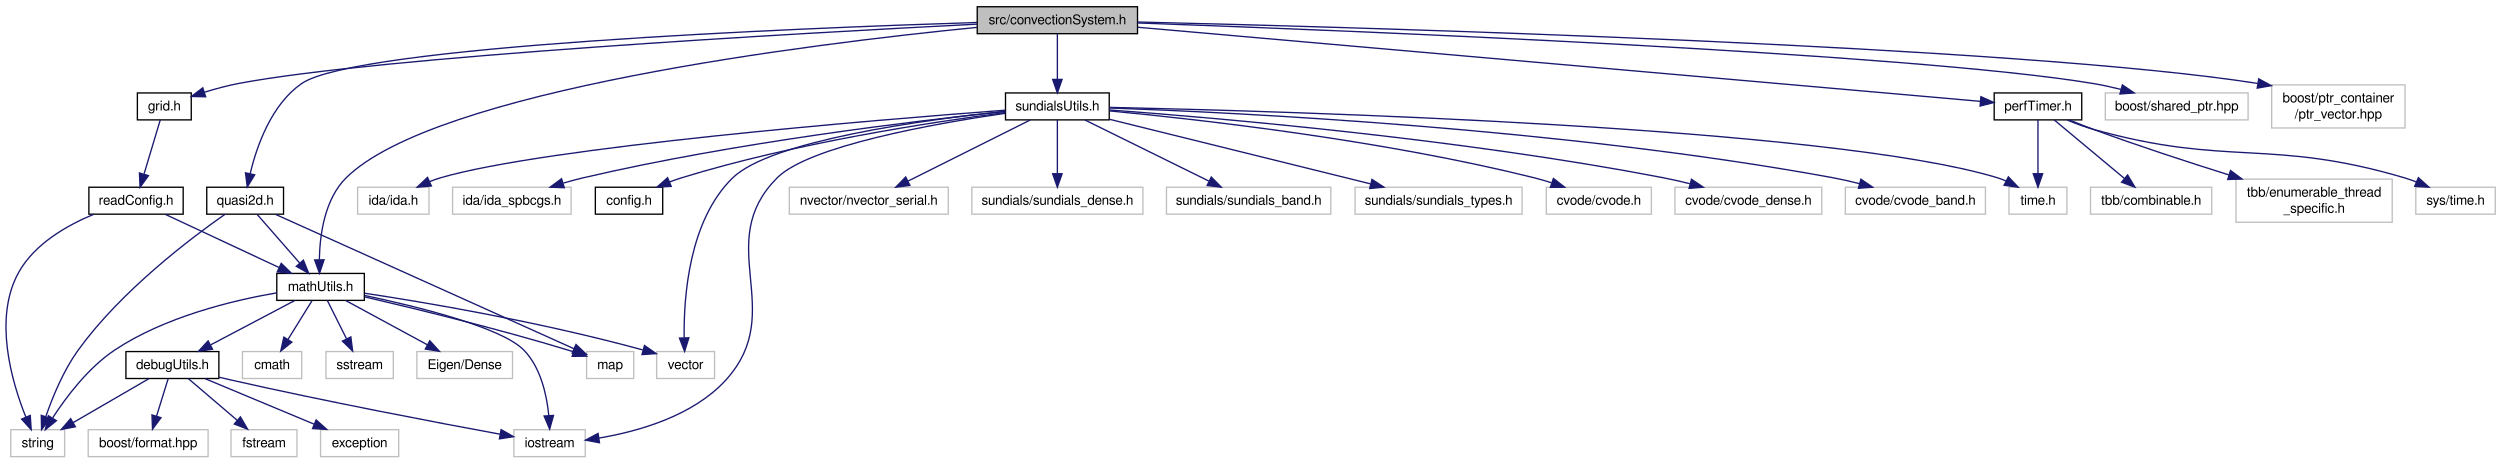
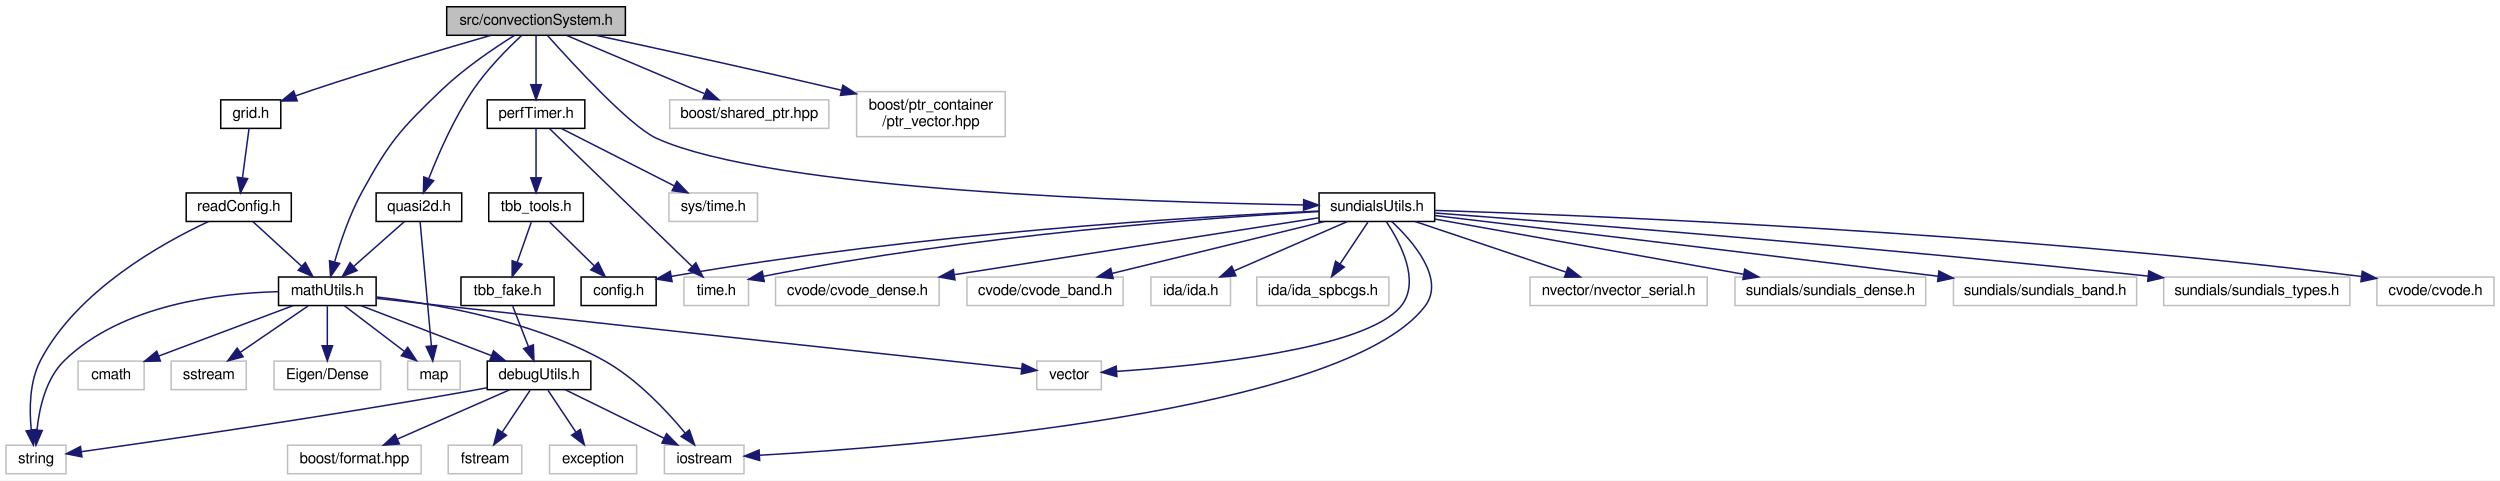
- <svg xmlns="http://www.w3.org/2000/svg" xmlns:xlink="http://www.w3.org/1999/xlink" width="1856pt" height="344pt" viewBox="0.00 0.00 1855.97 344.00">
-   <g id="graph1" class="graph" transform="scale(1 1) rotate(0) translate(4 340)">
-     <polygon fill="white" stroke="white" points="-4,5 -4,-340 1852.97,-340 1852.97,5 -4,5" />
+ <svg xmlns="http://www.w3.org/2000/svg" xmlns:xlink="http://www.w3.org/1999/xlink" width="1665pt" height="320pt" viewBox="0.00 0.00 1665.00 320.00">
+   <g id="graph0" class="graph" transform="scale(1 1) rotate(0) translate(4 316)">
+     <polygon fill="white" stroke="none" points="-4,4 -4,-316 1661,-316 1661,4 -4,4" />
    <g id="node1" class="node">
-       <polygon fill="#bfbfbf" stroke="black" points="721.475,-315 721.475,-335 840.475,-335 840.475,-315 721.475,-315" />
-       <text text-anchor="middle" x="780.975" y="-322" font-family="FreeSans" font-size="10.00">src/convectionSystem.h</text>
+       <polygon fill="#bfbfbf" stroke="black" points="293.5,-292.5 293.5,-311.5 412.5,-311.5 412.5,-292.5 293.5,-292.5" />
+       <text text-anchor="middle" x="353" y="-299.5" font-family="FreeSans" font-size="10.00">src/convectionSystem.h</text>
+     </g>
+     <g id="node2" class="node">
+       <g id="a_node2">
+         <a xlink:href="mathUtils_8h.html" target="_top" xlink:title="mathUtils.h">
+           <polygon fill="white" stroke="black" points="181.5,-112.5 181.5,-131.5 246.5,-131.5 246.5,-112.5 181.5,-112.5" />
+           <text text-anchor="middle" x="214" y="-119.5" font-family="FreeSans" font-size="10.00">mathUtils.h</text>
+         </a>
+       </g>
+     </g>
+     <g id="edge1" class="edge">
+       <path fill="none" stroke="midnightblue" d="M338.599,-292.409C325.217,-284.049 305.133,-270.514 290,-256 262.345,-229.478 255.407,-221.607 237,-188 228.914,-173.236 222.771,-155.079 218.877,-141.711" />
+       <polygon fill="midnightblue" stroke="midnightblue" points="222.173,-140.498 216.141,-131.788 215.425,-142.359 222.173,-140.498" />
+     </g>
+     <g id="node14" class="node">
+       <g id="a_node14">
+         <a xlink:href="sundialsUtils_8h.html" target="_top" xlink:title="sundialsUtils.h">
+           <polygon fill="white" stroke="black" points="874.5,-168.5 874.5,-187.5 951.5,-187.5 951.5,-168.5 874.5,-168.5" />
+           <text text-anchor="middle" x="913" y="-175.5" font-family="FreeSans" font-size="10.00">sundialsUtils.h</text>
+         </a>
+       </g>
+     </g>
+     <g id="edge15" class="edge">
+       <path fill="none" stroke="midnightblue" d="M360.539,-292.437C376.895,-274.088 415.564,-231.994 433,-224 508.84,-189.229 757.659,-181.323 864.047,-179.527" />
+       <polygon fill="midnightblue" stroke="midnightblue" points="864.246,-183.025 874.189,-179.368 864.135,-176.026 864.246,-183.025" />
+     </g>
+     <g id="node26" class="node">
+       <g id="a_node26">
+         <a xlink:href="grid_8h.html" target="_top" xlink:title="grid.h">
+           <polygon fill="white" stroke="black" points="143,-230.5 143,-249.5 183,-249.5 183,-230.5 143,-230.5" />
+           <text text-anchor="middle" x="163" y="-237.5" font-family="FreeSans" font-size="10.00">grid.h</text>
+         </a>
+       </g>
+     </g>
+     <g id="edge29" class="edge">
+       <path fill="none" stroke="midnightblue" d="M322.874,-292.453C292.663,-283.752 244.885,-269.64 204,-256 200.41,-254.802 196.66,-253.501 192.949,-252.182" />
+       <polygon fill="midnightblue" stroke="midnightblue" points="193.951,-248.822 183.357,-248.709 191.568,-255.404 193.951,-248.822" />
+     </g>
+     <g id="node28" class="node">
+       <g id="a_node28">
+         <a xlink:href="perfTimer_8h.html" target="_top" xlink:title="perfTimer.h">
+           <polygon fill="white" stroke="black" points="320.5,-230.5 320.5,-249.5 385.5,-249.5 385.5,-230.5 320.5,-230.5" />
+           <text text-anchor="middle" x="353" y="-237.5" font-family="FreeSans" font-size="10.00">perfTimer.h</text>
+         </a>
+       </g>
+     </g>
+     <g id="edge33" class="edge">
+       <path fill="none" stroke="midnightblue" d="M353,-292.403C353,-283.938 353,-270.728 353,-259.82" />
+       <polygon fill="midnightblue" stroke="midnightblue" points="356.5,-259.581 353,-249.581 349.5,-259.581 356.5,-259.581" />
+     </g>
+     <g id="node32" class="node">
+       <g id="a_node32">
+         <a xlink:href="quasi2d_8h.html" target="_top" xlink:title="quasi2d.h">
+           <polygon fill="white" stroke="black" points="246.5,-168.5 246.5,-187.5 303.5,-187.5 303.5,-168.5 246.5,-168.5" />
+           <text text-anchor="middle" x="275" y="-175.5" font-family="FreeSans" font-size="10.00">quasi2d.h</text>
+         </a>
+       </g>
+     </g>
+     <g id="edge40" class="edge">
+       <path fill="none" stroke="midnightblue" d="M343.403,-292.416C334.235,-283.854 320.452,-269.991 311,-256 298.382,-237.322 288.005,-213.519 281.687,-197.358" />
+       <polygon fill="midnightblue" stroke="midnightblue" points="284.789,-195.666 277.983,-187.546 278.24,-198.138 284.789,-195.666" />
+     </g>
+     <g id="node33" class="node">
+       <polygon fill="white" stroke="#bfbfbf" points="442,-230.5 442,-249.5 548,-249.5 548,-230.5 442,-230.5" />
+       <text text-anchor="middle" x="495" y="-237.5" font-family="FreeSans" font-size="10.00">boost/shared_ptr.hpp</text>
+     </g>
+     <g id="edge43" class="edge">
+       <path fill="none" stroke="midnightblue" d="M373.345,-292.403C397.387,-282.245 437.597,-265.255 465.163,-253.607" />
+       <polygon fill="midnightblue" stroke="midnightblue" points="466.843,-256.697 474.693,-249.581 464.119,-250.249 466.843,-256.697" />
+     </g>
+     <g id="node34" class="node">
+       <polygon fill="white" stroke="#bfbfbf" points="566.5,-225 566.5,-255 665.5,-255 665.5,-225 566.5,-225" />
+       <text text-anchor="start" x="574.5" y="-243" font-family="FreeSans" font-size="10.00">boost/ptr_container</text>
+       <text text-anchor="middle" x="616" y="-232" font-family="FreeSans" font-size="10.00">/ptr_vector.hpp</text>
+     </g>
+     <g id="edge44" class="edge">
+       <path fill="none" stroke="midnightblue" d="M393.13,-292.436C434.133,-283.609 499.608,-269.297 556,-256 556.105,-255.975 556.209,-255.951 556.314,-255.926" />
+       <polygon fill="midnightblue" stroke="midnightblue" points="557.349,-259.277 566.259,-253.544 555.719,-252.469 557.349,-259.277" />
    </g>
    <g id="node3" class="node">
-       <a xlink:href="mathUtils_8h.html" target="_top" xlink:title="mathUtils.h">
-         <polygon fill="white" stroke="black" points="201.475,-117 201.475,-137 266.475,-137 266.475,-117 201.475,-117" />
-         <text text-anchor="middle" x="233.975" y="-124" font-family="FreeSans" font-size="10.00">mathUtils.h</text>
-       </a>
+       <polygon fill="white" stroke="#bfbfbf" points="686.5,-56.5 686.5,-75.5 729.5,-75.5 729.5,-56.5 686.5,-56.5" />
+       <text text-anchor="middle" x="708" y="-63.5" font-family="FreeSans" font-size="10.00">vector</text>
    </g>
    <g id="edge2" class="edge">
-       <path fill="none" stroke="midnightblue" d="M721.194,-319.67C597.381,-307.415 318.938,-273.155 252.975,-208 236.976,-192.197 233.409,-165.657 233.071,-147.285" />
-       <polygon fill="midnightblue" stroke="midnightblue" points="236.573,-147.112 233.195,-137.07 229.574,-147.027 236.573,-147.112" />
+       <path fill="none" stroke="midnightblue" d="M246.692,-117.294C261.184,-115.659 278.441,-113.721 294,-112 436.561,-96.233 606.793,-77.879 676.194,-70.416" />
+       <polygon fill="midnightblue" stroke="midnightblue" points="676.879,-73.863 686.447,-69.314 676.13,-66.903 676.879,-73.863" />
+     </g>
+     <g id="node4" class="node">
+       <polygon fill="white" stroke="#bfbfbf" points="48,-56.5 48,-75.5 92,-75.5 92,-56.5 48,-56.5" />
+       <text text-anchor="middle" x="70" y="-63.5" font-family="FreeSans" font-size="10.00">cmath</text>
+     </g>
+     <g id="edge3" class="edge">
+       <path fill="none" stroke="midnightblue" d="M191.183,-112.444C167.027,-103.385 128.724,-89.021 101.655,-78.871" />
+       <polygon fill="midnightblue" stroke="midnightblue" points="102.83,-75.573 92.237,-75.339 100.372,-82.127 102.83,-75.573" />
+     </g>
+     <g id="node5" class="node">
+       <polygon fill="white" stroke="#bfbfbf" points="438.5,-0.5 438.5,-19.5 491.5,-19.5 491.5,-0.5 438.5,-0.5" />
+       <text text-anchor="middle" x="465" y="-7.5" font-family="FreeSans" font-size="10.00">iostream</text>
+     </g>
+     <g id="edge4" class="edge">
+       <path fill="none" stroke="midnightblue" d="M246.797,-118.219C285.135,-113.824 349.506,-102.812 398,-76 420.052,-63.808 440.033,-42.448 452.323,-27.554" />
+       <polygon fill="midnightblue" stroke="midnightblue" points="455.128,-29.65 458.628,-19.651 449.656,-25.285 455.128,-29.65" />
+     </g>
+     <g id="node6" class="node">
+       <polygon fill="white" stroke="#bfbfbf" points="110,-56.5 110,-75.5 160,-75.5 160,-56.5 110,-56.5" />
+       <text text-anchor="middle" x="135" y="-63.5" font-family="FreeSans" font-size="10.00">sstream</text>
+     </g>
+     <g id="edge5" class="edge">
+       <path fill="none" stroke="midnightblue" d="M201.307,-112.324C189.099,-103.979 170.422,-91.212 155.997,-81.352" />
+       <polygon fill="midnightblue" stroke="midnightblue" points="157.892,-78.408 147.661,-75.654 153.942,-84.187 157.892,-78.408" />
+     </g>
+     <g id="node7" class="node">
+       <polygon fill="white" stroke="#bfbfbf" points="0,-0.5 0,-19.5 40,-19.5 40,-0.5 0,-0.5" />
+       <text text-anchor="middle" x="20" y="-7.5" font-family="FreeSans" font-size="10.00">string</text>
+     </g>
+     <g id="edge6" class="edge">
+       <path fill="none" stroke="midnightblue" d="M181.339,-121.742C142.299,-120.808 77.434,-113.197 39,-76 26.601,-64 22.174,-44.395 20.653,-29.849" />
+       <polygon fill="midnightblue" stroke="midnightblue" points="24.121,-29.254 19.96,-19.511 17.137,-29.723 24.121,-29.254" />
+     </g>
+     <g id="node8" class="node">
+       <polygon fill="white" stroke="#bfbfbf" points="267.5,-56.5 267.5,-75.5 302.5,-75.5 302.5,-56.5 267.5,-56.5" />
+       <text text-anchor="middle" x="285" y="-63.5" font-family="FreeSans" font-size="10.00">map</text>
+     </g>
+     <g id="edge7" class="edge">
+       <path fill="none" stroke="midnightblue" d="M225.407,-112.324C236.109,-104.185 252.341,-91.84 265.163,-82.087" />
+       <polygon fill="midnightblue" stroke="midnightblue" points="267.544,-84.673 273.385,-75.834 263.307,-79.102 267.544,-84.673" />
+     </g>
+     <g id="node9" class="node">
+       <g id="a_node9">
+         <a xlink:href="debugUtils_8h.html" target="_top" xlink:title="debugUtils.h">
+           <polygon fill="white" stroke="black" points="320.5,-56.5 320.5,-75.5 389.5,-75.5 389.5,-56.5 320.5,-56.5" />
+           <text text-anchor="middle" x="355" y="-63.5" font-family="FreeSans" font-size="10.00">debugUtils.h</text>
+         </a>
+       </g>
+     </g>
+     <g id="edge8" class="edge">
+       <path fill="none" stroke="midnightblue" d="M236.342,-112.444C259.753,-103.478 296.736,-89.314 323.19,-79.183" />
+       <polygon fill="midnightblue" stroke="midnightblue" points="324.676,-82.362 332.763,-75.516 322.172,-75.825 324.676,-82.362" />
+     </g>
+     <g id="node13" class="node">
+       <polygon fill="white" stroke="#bfbfbf" points="178.5,-56.5 178.5,-75.5 249.5,-75.5 249.5,-56.5 178.5,-56.5" />
+       <text text-anchor="middle" x="214" y="-63.5" font-family="FreeSans" font-size="10.00">Eigen/Dense</text>
+     </g>
+     <g id="edge14" class="edge">
+       <path fill="none" stroke="midnightblue" d="M214,-112.083C214,-105.006 214,-94.861 214,-85.987" />
+       <polygon fill="midnightblue" stroke="midnightblue" points="217.5,-85.751 214,-75.751 210.5,-85.751 217.5,-85.751" />
+     </g>
+     <g id="edge10" class="edge">
+       <path fill="none" stroke="midnightblue" d="M372.673,-56.324C390.394,-47.625 417.903,-34.12 438.288,-24.113" />
+       <polygon fill="midnightblue" stroke="midnightblue" points="439.936,-27.203 447.37,-19.654 436.851,-20.919 439.936,-27.203" />
+     </g>
+     <g id="edge9" class="edge">
+       <path fill="none" stroke="midnightblue" d="M320.443,-57.767C317.254,-57.15 314.07,-56.551 311,-56 216.146,-38.975 103.193,-22.622 50.232,-15.184" />
+       <polygon fill="midnightblue" stroke="midnightblue" points="50.554,-11.695 40.165,-13.776 49.584,-18.627 50.554,-11.695" />
+     </g>
+     <g id="node10" class="node">
+       <polygon fill="white" stroke="#bfbfbf" points="294.5,-0.5 294.5,-19.5 343.5,-19.5 343.5,-0.5 294.5,-0.5" />
+       <text text-anchor="middle" x="319" y="-7.5" font-family="FreeSans" font-size="10.00">fstream</text>
+     </g>
+     <g id="edge11" class="edge">
+       <path fill="none" stroke="midnightblue" d="M349.055,-56.083C344.023,-48.534 336.663,-37.495 330.487,-28.23" />
+       <polygon fill="midnightblue" stroke="midnightblue" points="333.293,-26.13 324.834,-19.751 327.469,-30.013 333.293,-26.13" />
+     </g>
+     <g id="node11" class="node">
+       <polygon fill="white" stroke="#bfbfbf" points="362,-0.5 362,-19.5 420,-19.5 420,-0.5 362,-0.5" />
+       <text text-anchor="middle" x="391" y="-7.5" font-family="FreeSans" font-size="10.00">exception</text>
+     </g>
+     <g id="edge12" class="edge">
+       <path fill="none" stroke="midnightblue" d="M360.945,-56.083C365.977,-48.534 373.337,-37.495 379.513,-28.23" />
+       <polygon fill="midnightblue" stroke="midnightblue" points="382.531,-30.013 385.166,-19.751 376.707,-26.13 382.531,-30.013" />
+     </g>
+     <g id="node12" class="node">
+       <polygon fill="white" stroke="#bfbfbf" points="187.5,-0.5 187.5,-19.5 276.5,-19.5 276.5,-0.5 187.5,-0.5" />
+       <text text-anchor="middle" x="232" y="-7.5" font-family="FreeSans" font-size="10.00">boost/format.hpp</text>
+     </g>
+     <g id="edge13" class="edge">
+       <path fill="none" stroke="midnightblue" d="M335.51,-56.444C315.358,-47.596 283.677,-33.688 260.669,-23.587" />
+       <polygon fill="midnightblue" stroke="midnightblue" points="261.962,-20.332 251.399,-19.516 259.148,-26.741 261.962,-20.332" />
+     </g>
+     <g id="edge26" class="edge">
+       <path fill="none" stroke="midnightblue" d="M919.295,-168.397C928.344,-154.894 942.528,-128.56 929,-112 905.487,-83.216 795.311,-72.376 739.938,-68.696" />
+       <polygon fill="midnightblue" stroke="midnightblue" points="739.835,-65.183 729.636,-68.052 739.398,-72.169 739.835,-65.183" />
+     </g>
+     <g id="edge25" class="edge">
+       <path fill="none" stroke="midnightblue" d="M922.964,-168.403C936.87,-155.362 958.914,-130.178 945,-112 890.885,-41.3 604.936,-18.712 501.979,-12.809" />
+       <polygon fill="midnightblue" stroke="midnightblue" points="501.933,-9.301 491.755,-12.243 501.546,-16.29 501.933,-9.301" />
+     </g>
+     <g id="node15" class="node">
+       <polygon fill="white" stroke="#bfbfbf" points="1015,-112.5 1015,-131.5 1133,-131.5 1133,-112.5 1015,-112.5" />
+       <text text-anchor="middle" x="1074" y="-119.5" font-family="FreeSans" font-size="10.00">nvector/nvector_serial.h</text>
+     </g>
+     <g id="edge16" class="edge">
+       <path fill="none" stroke="midnightblue" d="M938.511,-168.444C965.596,-159.359 1008.59,-144.939 1038.87,-134.783" />
+       <polygon fill="midnightblue" stroke="midnightblue" points="1040.24,-138.015 1048.61,-131.516 1038.01,-131.378 1040.24,-138.015" />
+     </g>
+     <g id="node16" class="node">
+       <polygon fill="white" stroke="#bfbfbf" points="1151.5,-112.5 1151.5,-131.5 1278.5,-131.5 1278.5,-112.5 1151.5,-112.5" />
+       <text text-anchor="middle" x="1215" y="-119.5" font-family="FreeSans" font-size="10.00">sundials/sundials_dense.h</text>
+     </g>
+     <g id="edge17" class="edge">
+       <path fill="none" stroke="midnightblue" d="M951.555,-170.106C1003.57,-160.806 1096.64,-144.164 1157.08,-133.356" />
+       <polygon fill="midnightblue" stroke="midnightblue" points="1158,-136.747 1167.23,-131.542 1156.77,-129.857 1158,-136.747" />
+     </g>
+     <g id="node17" class="node">
+       <polygon fill="white" stroke="#bfbfbf" points="1297,-112.5 1297,-131.5 1419,-131.5 1419,-112.5 1297,-112.5" />
+       <text text-anchor="middle" x="1358" y="-119.5" font-family="FreeSans" font-size="10.00">sundials/sundials_band.h</text>
+     </g>
+     <g id="edge18" class="edge">
+       <path fill="none" stroke="midnightblue" d="M951.505,-172.449C1017.6,-164.618 1157.17,-148.006 1286.71,-132.029" />
+       <polygon fill="midnightblue" stroke="midnightblue" points="1287.32,-135.48 1296.81,-130.781 1286.46,-128.533 1287.32,-135.48" />
+     </g>
+     <g id="node18" class="node">
+       <polygon fill="white" stroke="#bfbfbf" points="1437,-112.5 1437,-131.5 1561,-131.5 1561,-112.5 1437,-112.5" />
+       <text text-anchor="middle" x="1499" y="-119.5" font-family="FreeSans" font-size="10.00">sundials/sundials_types.h</text>
+     </g>
+     <g id="edge19" class="edge">
+       <path fill="none" stroke="midnightblue" d="M951.813,-174.128C1036.17,-167.773 1242.77,-151.605 1426.56,-132.118" />
+       <polygon fill="midnightblue" stroke="midnightblue" points="1427.11,-135.58 1436.68,-131.039 1426.36,-128.619 1427.11,-135.58" />
+     </g>
+     <g id="node19" class="node">
+       <polygon fill="white" stroke="#bfbfbf" points="1579,-112.5 1579,-131.5 1657,-131.5 1657,-112.5 1579,-112.5" />
+       <text text-anchor="middle" x="1618" y="-119.5" font-family="FreeSans" font-size="10.00">cvode/cvode.h</text>
+     </g>
+     <g id="edge20" class="edge">
+       <path fill="none" stroke="midnightblue" d="M951.596,-175.878C1051.7,-172.642 1327.98,-161.642 1568.75,-131.863" />
+       <polygon fill="midnightblue" stroke="midnightblue" points="1569.26,-135.328 1578.75,-130.614 1568.39,-128.382 1569.26,-135.328" />
+     </g>
+     <g id="node20" class="node">
+       <polygon fill="white" stroke="#bfbfbf" points="512.5,-112.5 512.5,-131.5 621.5,-131.5 621.5,-112.5 512.5,-112.5" />
+       <text text-anchor="middle" x="567" y="-119.5" font-family="FreeSans" font-size="10.00">cvode/cvode_dense.h</text>
+     </g>
+     <g id="edge21" class="edge">
+       <path fill="none" stroke="midnightblue" d="M874.317,-170.963C815.574,-161.795 703.181,-144.254 631.815,-133.116" />
+       <polygon fill="midnightblue" stroke="midnightblue" points="632.015,-129.605 621.595,-131.521 630.935,-136.521 632.015,-129.605" />
+     </g>
+     <g id="node21" class="node">
+       <polygon fill="white" stroke="#bfbfbf" points="640,-112.5 640,-131.5 744,-131.5 744,-112.5 640,-112.5" />
+       <text text-anchor="middle" x="692" y="-119.5" font-family="FreeSans" font-size="10.00">cvode/cvode_band.h</text>
+     </g>
+     <g id="edge22" class="edge">
+       <path fill="none" stroke="midnightblue" d="M877.982,-168.444C839.752,-159.102 778.433,-144.119 736.743,-133.933" />
+       <polygon fill="midnightblue" stroke="midnightblue" points="737.399,-130.49 726.854,-131.516 735.738,-137.29 737.399,-130.49" />
+     </g>
+     <g id="node22" class="node">
+       <polygon fill="white" stroke="#bfbfbf" points="762.5,-112.5 762.5,-131.5 815.5,-131.5 815.5,-112.5 762.5,-112.5" />
+       <text text-anchor="middle" x="789" y="-119.5" font-family="FreeSans" font-size="10.00">ida/ida.h</text>
+     </g>
+     <g id="edge23" class="edge">
+       <path fill="none" stroke="midnightblue" d="M893.352,-168.444C873.035,-159.596 841.097,-145.687 817.902,-135.586" />
+       <polygon fill="midnightblue" stroke="midnightblue" points="819.122,-132.3 808.556,-131.516 816.327,-138.718 819.122,-132.3" />
+     </g>
+     <g id="node23" class="node">
+       <polygon fill="white" stroke="#bfbfbf" points="833,-112.5 833,-131.5 921,-131.5 921,-112.5 833,-112.5" />
+       <text text-anchor="middle" x="877" y="-119.5" font-family="FreeSans" font-size="10.00">ida/ida_spbcgs.h</text>
+     </g>
+     <g id="edge24" class="edge">
+       <path fill="none" stroke="midnightblue" d="M907.055,-168.083C902.023,-160.534 894.663,-149.495 888.487,-140.23" />
+       <polygon fill="midnightblue" stroke="midnightblue" points="891.293,-138.13 882.834,-131.751 885.469,-142.013 891.293,-138.13" />
+     </g>
+     <g id="node24" class="node">
+       <polygon fill="white" stroke="#bfbfbf" points="451.5,-112.5 451.5,-131.5 494.5,-131.5 494.5,-112.5 451.5,-112.5" />
+       <text text-anchor="middle" x="473" y="-119.5" font-family="FreeSans" font-size="10.00">time.h</text>
+     </g>
+     <g id="edge27" class="edge">
+       <path fill="none" stroke="midnightblue" d="M874.486,-175.116C803.131,-171.122 645.526,-159.943 504.625,-132.005" />
+       <polygon fill="midnightblue" stroke="midnightblue" points="505.005,-128.511 494.511,-129.965 503.621,-135.373 505.005,-128.511" />
+     </g>
+     <g id="node25" class="node">
+       <g id="a_node25">
+         <a xlink:href="config_8h.html" target="_top" xlink:title="config.h">
+           <polygon fill="white" stroke="black" points="383,-112.5 383,-131.5 433,-131.5 433,-112.5 383,-112.5" />
+           <text text-anchor="middle" x="408" y="-119.5" font-family="FreeSans" font-size="10.00">config.h</text>
+         </a>
+       </g>
+     </g>
+     <g id="edge28" class="edge">
+       <path fill="none" stroke="midnightblue" d="M874.247,-175.443C794.94,-171.798 608.365,-160.861 443.004,-131.9" />
+       <polygon fill="midnightblue" stroke="midnightblue" points="443.607,-128.452 433.148,-130.147 442.381,-135.344 443.607,-128.452" />
+     </g>
+     <g id="node27" class="node">
+       <g id="a_node27">
+         <a xlink:href="readConfig_8h.html" target="_top" xlink:title="readConfig.h">
+           <polygon fill="white" stroke="black" points="120,-168.5 120,-187.5 190,-187.5 190,-168.5 120,-168.5" />
+           <text text-anchor="middle" x="155" y="-175.5" font-family="FreeSans" font-size="10.00">readConfig.h</text>
+         </a>
+       </g>
+     </g>
+     <g id="edge30" class="edge">
+       <path fill="none" stroke="midnightblue" d="M161.854,-230.403C160.725,-221.938 158.964,-208.728 157.509,-197.82" />
+       <polygon fill="midnightblue" stroke="midnightblue" points="160.935,-197.03 156.144,-187.581 153.997,-197.955 160.935,-197.03" />
+     </g>
+     <g id="edge31" class="edge">
+       <path fill="none" stroke="midnightblue" d="M164.479,-168.324C173.201,-160.341 186.343,-148.313 196.898,-138.653" />
+       <polygon fill="midnightblue" stroke="midnightblue" points="199.334,-141.167 204.348,-131.834 194.608,-136.004 199.334,-141.167" />
+     </g>
+     <g id="edge32" class="edge">
+       <path fill="none" stroke="midnightblue" d="M134.891,-168.46C104.41,-154.297 47.473,-122.792 23,-76 15.556,-61.767 15.455,-43.292 16.837,-29.679" />
+       <polygon fill="midnightblue" stroke="midnightblue" points="20.33,-29.969 18.218,-19.587 13.395,-29.02 20.33,-29.969" />
+     </g>
+     <g id="edge39" class="edge">
+       <path fill="none" stroke="midnightblue" d="M362.02,-230.281C382.185,-210.788 431.153,-163.452 456.771,-138.688" />
+       <polygon fill="midnightblue" stroke="midnightblue" points="459.445,-140.971 464.202,-131.505 454.579,-135.939 459.445,-140.971" />
    </g>
    <g id="node29" class="node">
-       <a xlink:href="sundialsUtils_8h.html" target="_top" xlink:title="sundialsUtils.h">
-         <polygon fill="white" stroke="black" points="742.475,-251 742.475,-271 819.475,-271 819.475,-251 742.475,-251" />
-         <text text-anchor="middle" x="780.975" y="-258" font-family="FreeSans" font-size="10.00">sundialsUtils.h</text>
-       </a>
-     </g>
-     <g id="edge30" class="edge">
-       <path fill="none" stroke="midnightblue" d="M780.975,-314.717C780.975,-305.707 780.975,-292.347 780.975,-281.205" />
-       <polygon fill="midnightblue" stroke="midnightblue" points="784.475,-281.046 780.975,-271.046 777.475,-281.046 784.475,-281.046" />
-     </g>
-     <g id="node55" class="node">
-       <a xlink:href="grid_8h.html" target="_top" xlink:title="grid.h">
-         <polygon fill="white" stroke="black" points="97.975,-251 97.975,-271 137.975,-271 137.975,-251 97.975,-251" />
-         <text text-anchor="middle" x="117.975" y="-258" font-family="FreeSans" font-size="10.00">grid.h</text>
-       </a>
-     </g>
-     <g id="edge58" class="edge">
-       <path fill="none" stroke="midnightblue" d="M721.351,-322.084C589.567,-315.364 276.971,-297.835 172.975,-278 164.691,-276.42 155.894,-274.035 147.82,-271.547" />
-       <polygon fill="midnightblue" stroke="midnightblue" points="148.667,-268.142 138.075,-268.393 146.512,-274.802 148.667,-268.142" />
-     </g>
-     <g id="node61" class="node">
-       <a xlink:href="perfTimer_8h.html" target="_top" xlink:title="perfTimer.h">
-         <polygon fill="white" stroke="black" points="1476.47,-251 1476.47,-271 1541.47,-271 1541.47,-251 1476.47,-251" />
-         <text text-anchor="middle" x="1508.97" y="-258" font-family="FreeSans" font-size="10.00">perfTimer.h</text>
-       </a>
-     </g>
-     <g id="edge66" class="edge">
-       <path fill="none" stroke="midnightblue" d="M840.55,-319.763C983.261,-307.217 1342.03,-275.677 1466.02,-264.776" />
-       <polygon fill="midnightblue" stroke="midnightblue" points="1466.6,-268.239 1476.26,-263.876 1465.99,-261.266 1466.6,-268.239" />
-     </g>
-     <g id="node70" class="node">
-       <a xlink:href="quasi2d_8h.html" target="_top" xlink:title="quasi2d.h">
-         <polygon fill="white" stroke="black" points="149.475,-181 149.475,-201 206.475,-201 206.475,-181 149.475,-181" />
-         <text text-anchor="middle" x="177.975" y="-188" font-family="FreeSans" font-size="10.00">quasi2d.h</text>
-       </a>
-     </g>
-     <g id="edge76" class="edge">
-       <path fill="none" stroke="midnightblue" d="M721.293,-323.317C585.214,-319.011 260.571,-305.911 219.975,-278 197.481,-262.535 186.613,-231.571 181.68,-211.065" />
-       <polygon fill="midnightblue" stroke="midnightblue" points="185.078,-210.219 179.562,-201.173 178.233,-211.684 185.078,-210.219" />
-     </g>
-     <g id="node75" class="node">
-       <polygon fill="white" stroke="#bfbfbf" points="1558.97,-251 1558.97,-271 1664.97,-271 1664.97,-251 1558.97,-251" />
-       <text text-anchor="middle" x="1611.97" y="-258" font-family="FreeSans" font-size="10.00">boost/shared_ptr.hpp</text>
-     </g>
-     <g id="edge84" class="edge">
-       <path fill="none" stroke="midnightblue" d="M840.545,-322.952C996.418,-317.339 1413.65,-300.606 1549.97,-278 1556.71,-276.884 1563.76,-275.331 1570.6,-273.614" />
-       <polygon fill="midnightblue" stroke="midnightblue" points="1571.63,-276.961 1580.4,-271.012 1569.83,-270.196 1571.63,-276.961" />
-     </g>
-     <g id="node77" class="node">
-       <polygon fill="white" stroke="#bfbfbf" points="1682.47,-245 1682.47,-277 1781.47,-277 1781.47,-245 1682.47,-245" />
-       <text text-anchor="start" x="1690.47" y="-264" font-family="FreeSans" font-size="10.00">boost/ptr_container</text>
-       <text text-anchor="middle" x="1731.97" y="-252" font-family="FreeSans" font-size="10.00">/ptr_vector.hpp</text>
-     </g>
-     <g id="edge86" class="edge">
-       <path fill="none" stroke="midnightblue" d="M840.618,-323.669C1010.24,-319.601 1494.09,-305.976 1672.14,-278.042" />
-       <polygon fill="midnightblue" stroke="midnightblue" points="1672.86,-281.472 1682.16,-276.399 1671.73,-274.564 1672.86,-281.472" />
-     </g>
-     <g id="node5" class="node">
-       <polygon fill="white" stroke="#bfbfbf" points="483.475,-59 483.475,-79 526.475,-79 526.475,-59 483.475,-59" />
-       <text text-anchor="middle" x="504.975" y="-66" font-family="FreeSans" font-size="10.00">vector</text>
-     </g>
-     <g id="edge4" class="edge">
-       <path fill="none" stroke="midnightblue" d="M266.711,-122.307C311.512,-115.519 394.511,-101.644 473.095,-80.245" />
-       <polygon fill="midnightblue" stroke="midnightblue" points="474.449,-83.501 483.151,-77.457 472.579,-76.756 474.449,-83.501" />
-     </g>
-     <g id="node7" class="node">
-       <polygon fill="white" stroke="#bfbfbf" points="175.975,-59 175.975,-79 219.975,-79 219.975,-59 175.975,-59" />
-       <text text-anchor="middle" x="197.975" y="-66" font-family="FreeSans" font-size="10.00">cmath</text>
-     </g>
-     <g id="edge6" class="edge">
-       <path fill="none" stroke="midnightblue" d="M227.704,-116.897C222.758,-108.928 215.719,-97.587 209.731,-87.941" />
-       <polygon fill="midnightblue" stroke="midnightblue" points="212.663,-86.028 204.416,-79.378 206.716,-89.72 212.663,-86.028" />
-     </g>
-     <g id="node9" class="node">
-       <polygon fill="white" stroke="#bfbfbf" points="377.475,-1 377.475,-21 430.475,-21 430.475,-1 377.475,-1" />
-       <text text-anchor="middle" x="403.975" y="-8" font-family="FreeSans" font-size="10.00">iostream</text>
-     </g>
-     <g id="edge8" class="edge">
-       <path fill="none" stroke="midnightblue" d="M266.775,-120.621C306.037,-112.353 368.557,-96.97 384.975,-80 397.488,-67.066 401.924,-46.679 403.417,-31.414" />
-       <polygon fill="midnightblue" stroke="midnightblue" points="406.913,-31.586 404.057,-21.383 399.927,-31.14 406.913,-31.586" />
-     </g>
-     <g id="node11" class="node">
-       <polygon fill="white" stroke="#bfbfbf" points="237.975,-59 237.975,-79 287.975,-79 287.975,-59 237.975,-59" />
-       <text text-anchor="middle" x="262.975" y="-66" font-family="FreeSans" font-size="10.00">sstream</text>
-     </g>
-     <g id="edge10" class="edge">
-       <path fill="none" stroke="midnightblue" d="M239.026,-116.897C242.928,-109.093 248.448,-98.054 253.205,-88.54" />
-       <polygon fill="midnightblue" stroke="midnightblue" points="256.444,-89.887 257.786,-79.378 250.183,-86.757 256.444,-89.887" />
-     </g>
-     <g id="node13" class="node">
-       <polygon fill="white" stroke="#bfbfbf" points="3.975,-1 3.975,-21 43.975,-21 43.975,-1 3.975,-1" />
-       <text text-anchor="middle" x="23.975" y="-8" font-family="FreeSans" font-size="10.00">string</text>
-     </g>
-     <g id="edge12" class="edge">
-       <path fill="none" stroke="midnightblue" d="M201.465,-122.605C168.779,-116.965 118.054,-104.783 80.975,-80 61.505,-66.987 45.203,-45.379 35.088,-29.808" />
-       <polygon fill="midnightblue" stroke="midnightblue" points="37.874,-27.662 29.616,-21.024 31.932,-31.363 37.874,-27.662" />
-     </g>
-     <g id="node15" class="node">
-       <polygon fill="white" stroke="#bfbfbf" points="431.475,-59 431.475,-79 466.475,-79 466.475,-59 431.475,-59" />
-       <text text-anchor="middle" x="448.975" y="-66" font-family="FreeSans" font-size="10.00">map</text>
-     </g>
-     <g id="edge14" class="edge">
-       <path fill="none" stroke="midnightblue" d="M266.796,-119.568C303.794,-110.97 365.617,-95.94 417.975,-80 419.204,-79.626 420.457,-79.232 421.719,-78.826" />
-       <polygon fill="midnightblue" stroke="midnightblue" points="423.012,-82.084 431.362,-75.562 420.768,-75.453 423.012,-82.084" />
-     </g>
-     <g id="node17" class="node">
-       <a xlink:href="debugUtils_8h.html" target="_top" xlink:title="debugUtils.h">
-         <polygon fill="white" stroke="black" points="89.475,-59 89.475,-79 158.475,-79 158.475,-59 89.475,-59" />
-         <text text-anchor="middle" x="123.975" y="-66" font-family="FreeSans" font-size="10.00">debugUtils.h</text>
-       </a>
-     </g>
-     <g id="edge16" class="edge">
-       <path fill="none" stroke="midnightblue" d="M214.814,-116.897C197.569,-107.804 171.999,-94.322 152.377,-83.976" />
-       <polygon fill="midnightblue" stroke="midnightblue" points="153.763,-80.75 143.285,-79.182 150.498,-86.942 153.763,-80.75" />
-     </g>
-     <g id="node27" class="node">
-       <polygon fill="white" stroke="#bfbfbf" points="305.475,-59 305.475,-79 376.475,-79 376.475,-59 305.475,-59" />
-       <text text-anchor="middle" x="340.975" y="-66" font-family="FreeSans" font-size="10.00">Eigen/Dense</text>
-     </g>
-     <g id="edge28" class="edge">
-       <path fill="none" stroke="midnightblue" d="M252.613,-116.897C269.387,-107.804 294.26,-94.322 313.347,-83.976" />
-       <polygon fill="midnightblue" stroke="midnightblue" points="315.068,-87.024 322.191,-79.182 311.732,-80.87 315.068,-87.024" />
-     </g>
-     <g id="edge20" class="edge">
-       <path fill="none" stroke="midnightblue" d="M158.669,-59.951C161.475,-59.273 164.269,-58.614 166.975,-58 237.522,-41.994 320.575,-26.224 367.268,-17.635" />
-       <polygon fill="midnightblue" stroke="midnightblue" points="368.011,-21.058 377.217,-15.813 366.75,-14.172 368.011,-21.058" />
-     </g>
-     <g id="edge18" class="edge">
-       <path fill="none" stroke="midnightblue" d="M106.556,-58.897C91.022,-49.887 68.055,-36.566 50.283,-26.259" />
-       <polygon fill="midnightblue" stroke="midnightblue" points="51.936,-23.171 41.529,-21.182 48.424,-29.227 51.936,-23.171" />
-     </g>
-     <g id="node21" class="node">
-       <polygon fill="white" stroke="#bfbfbf" points="167.475,-1 167.475,-21 216.475,-21 216.475,-1 167.475,-1" />
-       <text text-anchor="middle" x="191.975" y="-8" font-family="FreeSans" font-size="10.00">fstream</text>
-     </g>
-     <g id="edge22" class="edge">
-       <path fill="none" stroke="midnightblue" d="M135.819,-58.897C145.837,-50.353 160.398,-37.933 172.183,-27.881" />
-       <polygon fill="midnightblue" stroke="midnightblue" points="174.471,-30.53 179.808,-21.378 169.928,-25.204 174.471,-30.53" />
-     </g>
-     <g id="node23" class="node">
-       <polygon fill="white" stroke="#bfbfbf" points="233.975,-1 233.975,-21 291.975,-21 291.975,-1 233.975,-1" />
-       <text text-anchor="middle" x="262.975" y="-8" font-family="FreeSans" font-size="10.00">exception</text>
-     </g>
-     <g id="edge24" class="edge">
-       <path fill="none" stroke="midnightblue" d="M148.187,-58.897C170.572,-49.556 204.06,-35.583 229.096,-25.136" />
-       <polygon fill="midnightblue" stroke="midnightblue" points="230.693,-28.263 238.574,-21.182 227.997,-21.802 230.693,-28.263" />
-     </g>
-     <g id="node25" class="node">
-       <polygon fill="white" stroke="#bfbfbf" points="61.475,-1 61.475,-21 150.475,-21 150.475,-1 61.475,-1" />
-       <text text-anchor="middle" x="105.975" y="-8" font-family="FreeSans" font-size="10.00">boost/format.hpp</text>
-     </g>
-     <g id="edge26" class="edge">
-       <path fill="none" stroke="midnightblue" d="M120.839,-58.897C118.468,-51.257 115.135,-40.517 112.226,-31.143" />
-       <polygon fill="midnightblue" stroke="midnightblue" points="115.502,-29.891 109.195,-21.378 108.817,-31.966 115.502,-29.891" />
-     </g>
-     <g id="edge52" class="edge">
-       <path fill="none" stroke="midnightblue" d="M742.207,-257.399C681.608,-250.985 568.415,-235.594 539.975,-208 507.509,-176.5 503.502,-119.651 503.908,-89.334" />
-       <polygon fill="midnightblue" stroke="midnightblue" points="507.413,-89.227 504.229,-79.122 500.416,-89.007 507.413,-89.227" />
-     </g>
-     <g id="edge50" class="edge">
-       <path fill="none" stroke="midnightblue" d="M742.238,-255.905C688.844,-248.109 596.542,-231.6 572.975,-208 524.379,-159.337 581.206,-108.915 534.975,-58 510.71,-31.277 470.156,-19.737 440.586,-14.761" />
-       <polygon fill="midnightblue" stroke="midnightblue" points="441.04,-11.29 430.63,-13.26 439.997,-18.212 441.04,-11.29" />
+       <g id="a_node29">
+         <a xlink:href="tbb__tools_8h.html" target="_top" xlink:title="tbb_tools.h">
+           <polygon fill="white" stroke="black" points="321.5,-168.5 321.5,-187.5 384.5,-187.5 384.5,-168.5 321.5,-168.5" />
+           <text text-anchor="middle" x="353" y="-175.5" font-family="FreeSans" font-size="10.00">tbb_tools.h</text>
+         </a>
+       </g>
+     </g>
+     <g id="edge34" class="edge">
+       <path fill="none" stroke="midnightblue" d="M353,-230.403C353,-221.938 353,-208.728 353,-197.82" />
+       <polygon fill="midnightblue" stroke="midnightblue" points="356.5,-197.581 353,-187.581 349.5,-197.581 356.5,-197.581" />
    </g>
    <g id="node31" class="node">
-       <polygon fill="white" stroke="#bfbfbf" points="581.975,-181 581.975,-201 699.975,-201 699.975,-181 581.975,-181" />
-       <text text-anchor="middle" x="640.975" y="-188" font-family="FreeSans" font-size="10.00">nvector/nvector_serial.h</text>
-     </g>
-     <g id="edge32" class="edge">
-       <path fill="none" stroke="midnightblue" d="M760.916,-250.971C737.109,-239.067 697.221,-219.123 670.035,-205.53" />
-       <polygon fill="midnightblue" stroke="midnightblue" points="671.506,-202.352 660.996,-201.011 668.375,-208.613 671.506,-202.352" />
-     </g>
-     <g id="node33" class="node">
-       <polygon fill="white" stroke="#bfbfbf" points="717.475,-181 717.475,-201 844.475,-201 844.475,-181 717.475,-181" />
-       <text text-anchor="middle" x="780.975" y="-188" font-family="FreeSans" font-size="10.00">sundials/sundials_dense.h</text>
-     </g>
-     <g id="edge34" class="edge">
-       <path fill="none" stroke="midnightblue" d="M780.975,-250.971C780.975,-240.679 780.975,-224.375 780.975,-211.364" />
-       <polygon fill="midnightblue" stroke="midnightblue" points="784.475,-211.011 780.975,-201.011 777.475,-211.011 784.475,-211.011" />
-     </g>
-     <g id="node35" class="node">
-       <polygon fill="white" stroke="#bfbfbf" points="861.975,-181 861.975,-201 983.975,-201 983.975,-181 861.975,-181" />
-       <text text-anchor="middle" x="922.975" y="-188" font-family="FreeSans" font-size="10.00">sundials/sundials_band.h</text>
+       <polygon fill="white" stroke="#bfbfbf" points="441.5,-168.5 441.5,-187.5 500.5,-187.5 500.5,-168.5 441.5,-168.5" />
+       <text text-anchor="middle" x="471" y="-175.5" font-family="FreeSans" font-size="10.00">sys/time.h</text>
+     </g>
+     <g id="edge38" class="edge">
+       <path fill="none" stroke="midnightblue" d="M369.907,-230.403C389.534,-220.423 422.131,-203.849 444.99,-192.225" />
+       <polygon fill="midnightblue" stroke="midnightblue" points="446.797,-195.233 454.125,-187.581 443.625,-188.993 446.797,-195.233" />
+     </g>
+     <g id="edge35" class="edge">
+       <path fill="none" stroke="midnightblue" d="M362.082,-168.083C370.171,-160.141 382.195,-148.335 391.91,-138.797" />
+       <polygon fill="midnightblue" stroke="midnightblue" points="394.403,-141.254 399.087,-131.751 389.499,-136.26 394.403,-141.254" />
+     </g>
+     <g id="node30" class="node">
+       <g id="a_node30">
+         <a xlink:href="tbb__fake_8h.html" target="_top" xlink:title="tbb_fake.h">
+           <polygon fill="white" stroke="black" points="303,-112.5 303,-131.5 365,-131.5 365,-112.5 303,-112.5" />
+           <text text-anchor="middle" x="334" y="-119.5" font-family="FreeSans" font-size="10.00">tbb_fake.h</text>
+         </a>
+       </g>
    </g>
    <g id="edge36" class="edge">
-       <path fill="none" stroke="midnightblue" d="M801.32,-250.971C825.467,-239.067 865.925,-219.123 893.499,-205.53" />
-       <polygon fill="midnightblue" stroke="midnightblue" points="895.245,-208.572 902.667,-201.011 892.15,-202.293 895.245,-208.572" />
-     </g>
-     <g id="node37" class="node">
-       <polygon fill="white" stroke="#bfbfbf" points="1001.97,-181 1001.97,-201 1125.97,-201 1125.97,-181 1001.97,-181" />
-       <text text-anchor="middle" x="1063.97" y="-188" font-family="FreeSans" font-size="10.00">sundials/sundials_types.h</text>
-     </g>
-     <g id="edge38" class="edge">
-       <path fill="none" stroke="midnightblue" d="M819.731,-251.414C870.037,-238.97 957.934,-217.229 1013.43,-203.502" />
-       <polygon fill="midnightblue" stroke="midnightblue" points="1014.53,-206.835 1023.4,-201.036 1012.85,-200.04 1014.53,-206.835" />
-     </g>
-     <g id="node39" class="node">
-       <polygon fill="white" stroke="#bfbfbf" points="1143.97,-181 1143.97,-201 1221.97,-201 1221.97,-181 1143.97,-181" />
-       <text text-anchor="middle" x="1182.97" y="-188" font-family="FreeSans" font-size="10.00">cvode/cvode.h</text>
-     </g>
-     <g id="edge40" class="edge">
-       <path fill="none" stroke="midnightblue" d="M819.69,-257.655C885.305,-251.444 1022.22,-236.13 1134.97,-208 1139.17,-206.953 1143.52,-205.685 1147.8,-204.318" />
-       <polygon fill="midnightblue" stroke="midnightblue" points="1149.24,-207.527 1157.59,-201.01 1147,-200.896 1149.24,-207.527" />
-     </g>
-     <g id="node41" class="node">
-       <polygon fill="white" stroke="#bfbfbf" points="1239.47,-181 1239.47,-201 1348.47,-201 1348.47,-181 1239.47,-181" />
-       <text text-anchor="middle" x="1293.97" y="-188" font-family="FreeSans" font-size="10.00">cvode/cvode_dense.h</text>
+       <path fill="none" stroke="midnightblue" d="M349.863,-168.083C347.317,-160.849 343.644,-150.409 340.473,-141.397" />
+       <polygon fill="midnightblue" stroke="midnightblue" points="343.7,-140.023 337.079,-131.751 337.097,-142.346 343.7,-140.023" />
+     </g>
+     <g id="edge37" class="edge">
+       <path fill="none" stroke="midnightblue" d="M337.468,-112.083C340.312,-104.77 344.429,-94.181 347.96,-85.103" />
+       <polygon fill="midnightblue" stroke="midnightblue" points="351.234,-86.34 351.597,-75.751 344.71,-83.802 351.234,-86.34" />
+     </g>
+     <g id="edge41" class="edge">
+       <path fill="none" stroke="midnightblue" d="M265.199,-168.324C256.182,-160.341 242.594,-148.313 231.682,-138.653" />
+       <polygon fill="midnightblue" stroke="midnightblue" points="233.787,-135.842 223.979,-131.834 229.147,-141.083 233.787,-135.842" />
    </g>
    <g id="edge42" class="edge">
-       <path fill="none" stroke="midnightblue" d="M819.492,-258.373C897.628,-252.626 1080.16,-237.068 1230.97,-208 1237.33,-206.776 1243.98,-205.252 1250.48,-203.624" />
-       <polygon fill="midnightblue" stroke="midnightblue" points="1251.72,-206.918 1260.51,-201.006 1249.95,-200.145 1251.72,-206.918" />
-     </g>
-     <g id="node43" class="node">
-       <polygon fill="white" stroke="#bfbfbf" points="1365.97,-181 1365.97,-201 1469.97,-201 1469.97,-181 1365.97,-181" />
-       <text text-anchor="middle" x="1417.97" y="-188" font-family="FreeSans" font-size="10.00">cvode/cvode_band.h</text>
-     </g>
-     <g id="edge44" class="edge">
-       <path fill="none" stroke="midnightblue" d="M819.724,-259.84C912.972,-256.528 1156.97,-244.761 1356.97,-208 1363.29,-206.839 1369.9,-205.323 1376.34,-203.675" />
-       <polygon fill="midnightblue" stroke="midnightblue" points="1377.51,-206.985 1386.25,-201.006 1375.69,-200.226 1377.51,-206.985" />
-     </g>
-     <g id="node45" class="node">
-       <polygon fill="white" stroke="#bfbfbf" points="261.475,-181 261.475,-201 314.475,-201 314.475,-181 261.475,-181" />
-       <text text-anchor="middle" x="287.975" y="-188" font-family="FreeSans" font-size="10.00">ida/ida.h</text>
-     </g>
-     <g id="edge46" class="edge">
-       <path fill="none" stroke="midnightblue" d="M742.366,-258.209C646.85,-251.038 401.549,-230.908 322.975,-208 320.33,-207.229 317.64,-206.272 314.985,-205.208" />
-       <polygon fill="midnightblue" stroke="midnightblue" points="316.232,-201.932 305.676,-201.027 313.365,-208.317 316.232,-201.932" />
-     </g>
-     <g id="node47" class="node">
-       <polygon fill="white" stroke="#bfbfbf" points="331.975,-181 331.975,-201 419.975,-201 419.975,-181 331.975,-181" />
-       <text text-anchor="middle" x="375.975" y="-188" font-family="FreeSans" font-size="10.00">ida/ida_spbcgs.h</text>
-     </g>
-     <g id="edge48" class="edge">
-       <path fill="none" stroke="midnightblue" d="M742.306,-257.237C677.091,-250.434 541.349,-234.302 428.975,-208 424.17,-206.876 419.174,-205.523 414.253,-204.079" />
-       <polygon fill="midnightblue" stroke="midnightblue" points="414.932,-200.626 404.345,-201.028 412.872,-207.316 414.932,-200.626" />
-     </g>
-     <g id="node51" class="node">
-       <polygon fill="white" stroke="#bfbfbf" points="1487.47,-181 1487.47,-201 1530.47,-201 1530.47,-181 1487.47,-181" />
-       <text text-anchor="middle" x="1508.97" y="-188" font-family="FreeSans" font-size="10.00">time.h</text>
-     </g>
-     <g id="edge54" class="edge">
-       <path fill="none" stroke="midnightblue" d="M819.779,-260.277C947.565,-257.549 1354.14,-246.023 1478.97,-208 1481.12,-207.348 1483.27,-206.524 1485.39,-205.592" />
-       <polygon fill="midnightblue" stroke="midnightblue" points="1487,-208.698 1494.3,-201.016 1483.81,-202.471 1487,-208.698" />
-     </g>
-     <g id="node53" class="node">
-       <a xlink:href="config_8h.html" target="_top" xlink:title="config.h">
-         <polygon fill="white" stroke="black" points="437.975,-181 437.975,-201 487.975,-201 487.975,-181 437.975,-181" />
-         <text text-anchor="middle" x="462.975" y="-188" font-family="FreeSans" font-size="10.00">config.h</text>
-       </a>
-     </g>
-     <g id="edge56" class="edge">
-       <path fill="none" stroke="midnightblue" d="M742.41,-256.446C687.96,-249.397 585.831,-233.884 501.975,-208 499.035,-207.093 496.019,-206.03 493.03,-204.888" />
-       <polygon fill="midnightblue" stroke="midnightblue" points="494.278,-201.617 483.698,-201.055 491.619,-208.092 494.278,-201.617" />
-     </g>
-     <g id="node57" class="node">
-       <a xlink:href="readConfig_8h.html" target="_top" xlink:title="readConfig.h">
-         <polygon fill="white" stroke="black" points="61.975,-181 61.975,-201 131.975,-201 131.975,-181 61.975,-181" />
-         <text text-anchor="middle" x="96.975" y="-188" font-family="FreeSans" font-size="10.00">readConfig.h</text>
-       </a>
-     </g>
-     <g id="edge60" class="edge">
-       <path fill="none" stroke="midnightblue" d="M114.966,-250.971C111.847,-240.575 106.888,-224.045 102.966,-210.971" />
-       <polygon fill="midnightblue" stroke="midnightblue" points="106.204,-209.583 99.978,-201.011 99.499,-211.595 106.204,-209.583" />
-     </g>
-     <g id="edge62" class="edge">
-       <path fill="none" stroke="midnightblue" d="M118.683,-180.859C141.43,-170.233 177.363,-153.446 203.067,-141.439" />
-       <polygon fill="midnightblue" stroke="midnightblue" points="204.789,-144.497 212.368,-137.094 201.827,-138.155 204.789,-144.497" />
-     </g>
-     <g id="edge64" class="edge">
-       <path fill="none" stroke="midnightblue" d="M65.748,-180.984C45.923,-172.819 21.842,-159.125 9.975,-138 -9.207,-103.853 4.73,-56.397 15.226,-30.233" />
-       <polygon fill="midnightblue" stroke="midnightblue" points="18.451,-31.593 19.139,-21.02 12.008,-28.856 18.451,-31.593" />
-     </g>
-     <g id="edge74" class="edge">
-       <path fill="none" stroke="midnightblue" d="M1508.97,-250.971C1508.97,-240.679 1508.97,-224.375 1508.97,-211.364" />
-       <polygon fill="midnightblue" stroke="midnightblue" points="1512.47,-211.011 1508.97,-201.011 1505.47,-211.011 1512.47,-211.011" />
-     </g>
-     <g id="node63" class="node">
-       <polygon fill="white" stroke="#bfbfbf" points="1547.97,-181 1547.97,-201 1637.97,-201 1637.97,-181 1547.97,-181" />
-       <text text-anchor="middle" x="1592.97" y="-188" font-family="FreeSans" font-size="10.00">tbb/combinable.h</text>
-     </g>
-     <g id="edge68" class="edge">
-       <path fill="none" stroke="midnightblue" d="M1521.01,-250.971C1534.61,-239.639 1556.95,-221.021 1573.14,-207.531" />
-       <polygon fill="midnightblue" stroke="midnightblue" points="1575.52,-210.101 1580.96,-201.011 1571.04,-204.724 1575.52,-210.101" />
-     </g>
-     <g id="node65" class="node">
-       <polygon fill="white" stroke="#bfbfbf" points="1655.97,-175 1655.97,-207 1771.97,-207 1771.97,-175 1655.97,-175" />
-       <text text-anchor="start" x="1663.97" y="-194" font-family="FreeSans" font-size="10.00">tbb/enumerable_thread</text>
-       <text text-anchor="middle" x="1713.97" y="-182" font-family="FreeSans" font-size="10.00">_specific.h</text>
-     </g>
-     <g id="edge70" class="edge">
-       <path fill="none" stroke="midnightblue" d="M1532.26,-250.963C1538.02,-248.589 1544.19,-246.13 1549.97,-244 1582.91,-231.871 1620.1,-219.73 1650.73,-210.134" />
-       <polygon fill="midnightblue" stroke="midnightblue" points="1651.92,-213.428 1660.42,-207.111 1649.84,-206.745 1651.92,-213.428" />
-     </g>
-     <g id="node67" class="node">
-       <polygon fill="white" stroke="#bfbfbf" points="1789.47,-181 1789.47,-201 1848.47,-201 1848.47,-181 1789.47,-181" />
-       <text text-anchor="middle" x="1818.97" y="-188" font-family="FreeSans" font-size="10.00">sys/time.h</text>
-     </g>
-     <g id="edge72" class="edge">
-       <path fill="none" stroke="midnightblue" d="M1530.76,-250.837C1536.87,-248.299 1543.59,-245.792 1549.97,-244 1650.01,-215.902 1681.34,-237.476 1780.97,-208 1783.93,-207.126 1786.95,-206.072 1789.94,-204.922" />
-       <polygon fill="midnightblue" stroke="midnightblue" points="1791.37,-208.118 1799.24,-201.024 1788.66,-201.663 1791.37,-208.118" />
-     </g>
-     <g id="edge78" class="edge">
-       <path fill="none" stroke="midnightblue" d="M186.972,-180.717C195.431,-171.05 208.271,-156.376 218.394,-144.806" />
-       <polygon fill="midnightblue" stroke="midnightblue" points="221.233,-146.877 225.184,-137.046 215.965,-142.267 221.233,-146.877" />
-     </g>
-     <g id="edge80" class="edge">
-       <path fill="none" stroke="midnightblue" d="M163.106,-180.987C137.742,-163.258 85.774,-124.038 53.975,-80 43.128,-64.979 35.091,-45.42 30.08,-30.964" />
-       <polygon fill="midnightblue" stroke="midnightblue" points="33.277,-29.48 26.842,-21.063 26.624,-31.656 33.277,-29.48" />
-     </g>
-     <g id="edge82" class="edge">
-       <path fill="none" stroke="midnightblue" d="M200.614,-180.808C250.313,-158.434 368.774,-105.105 422.122,-81.089" />
-       <polygon fill="midnightblue" stroke="midnightblue" points="423.612,-84.256 431.294,-76.96 420.739,-77.873 423.612,-84.256" />
+       <path fill="none" stroke="midnightblue" d="M275.785,-168.368C277.398,-150.617 281.121,-109.666 283.309,-85.597" />
+       <polygon fill="midnightblue" stroke="midnightblue" points="286.799,-85.867 284.219,-75.591 279.828,-85.233 286.799,-85.867" />
    </g>
  </g>
</svg>
